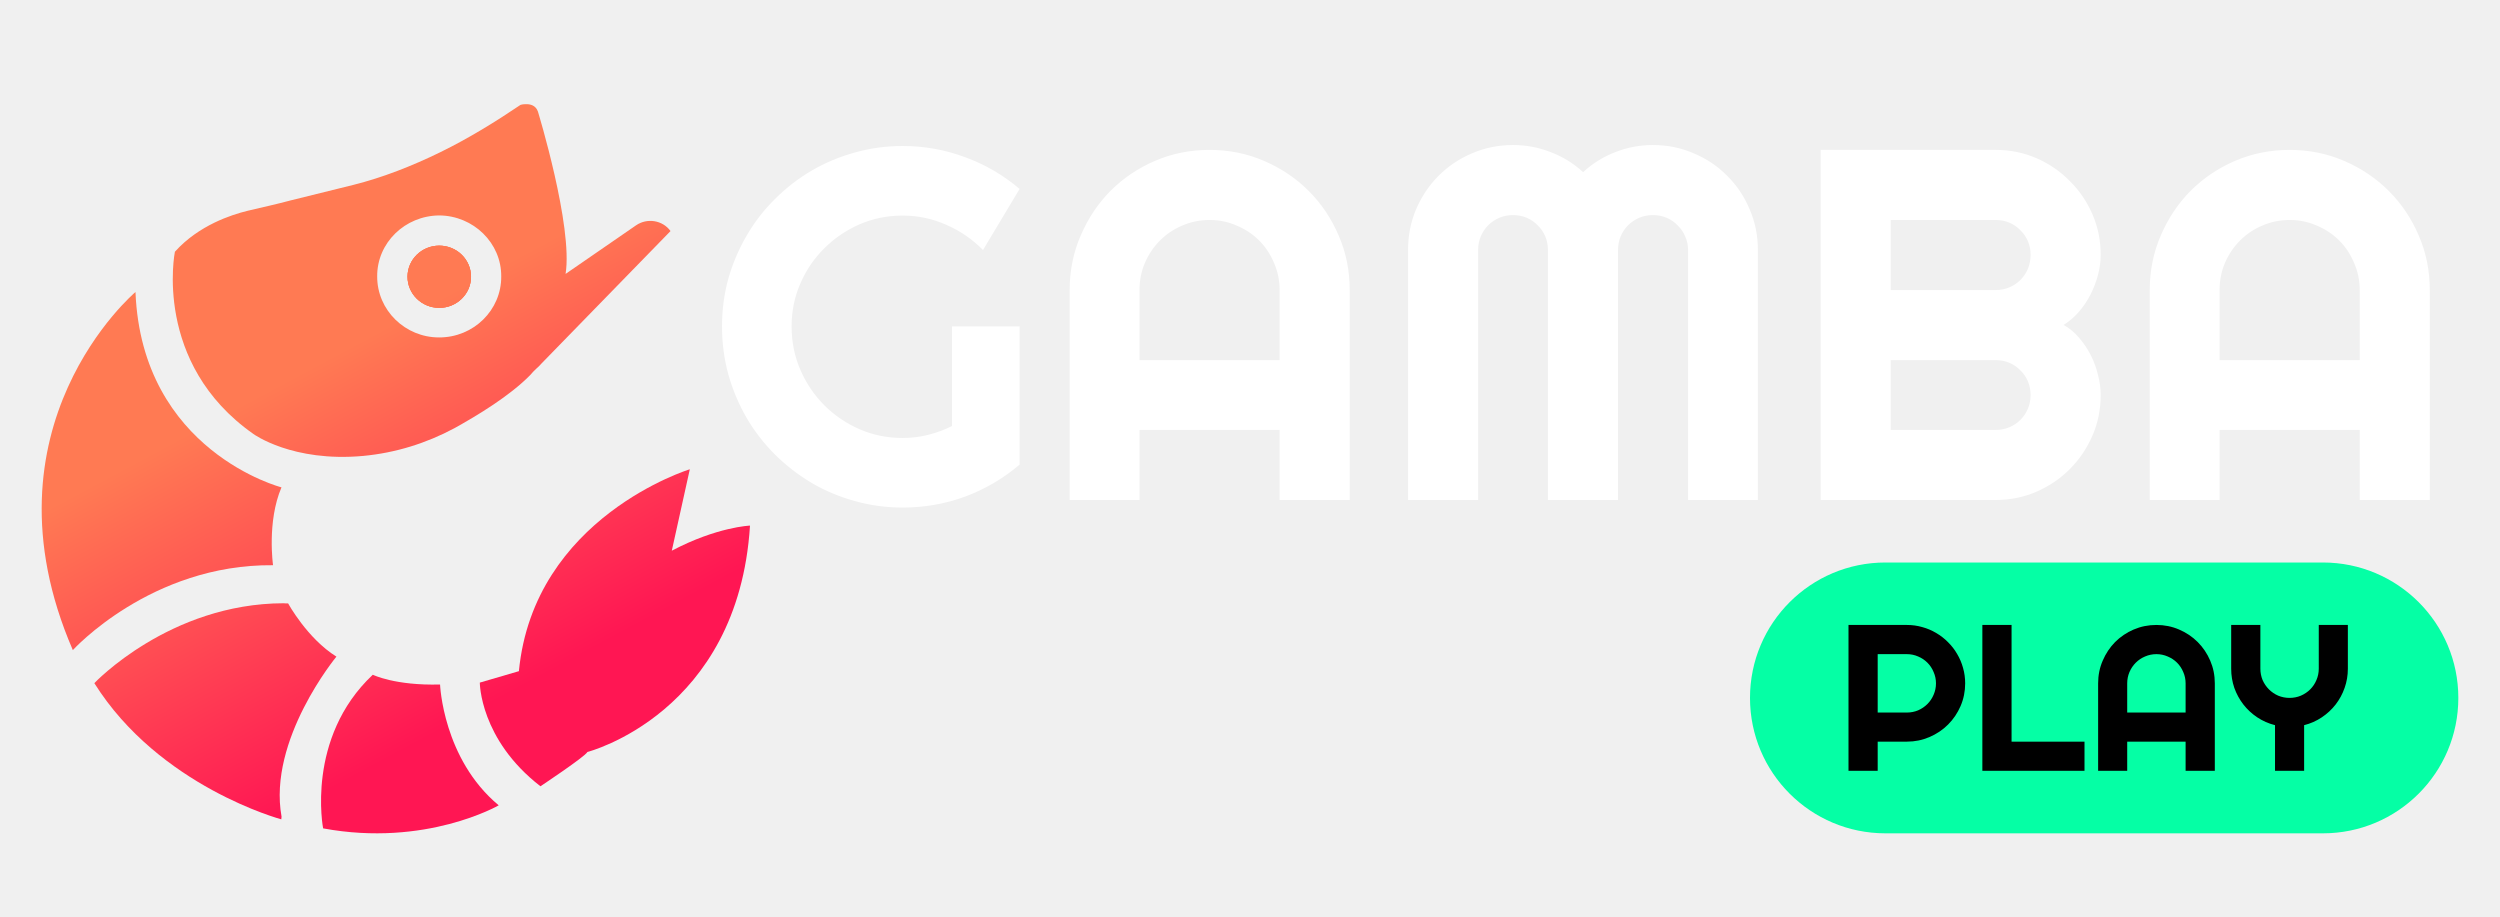
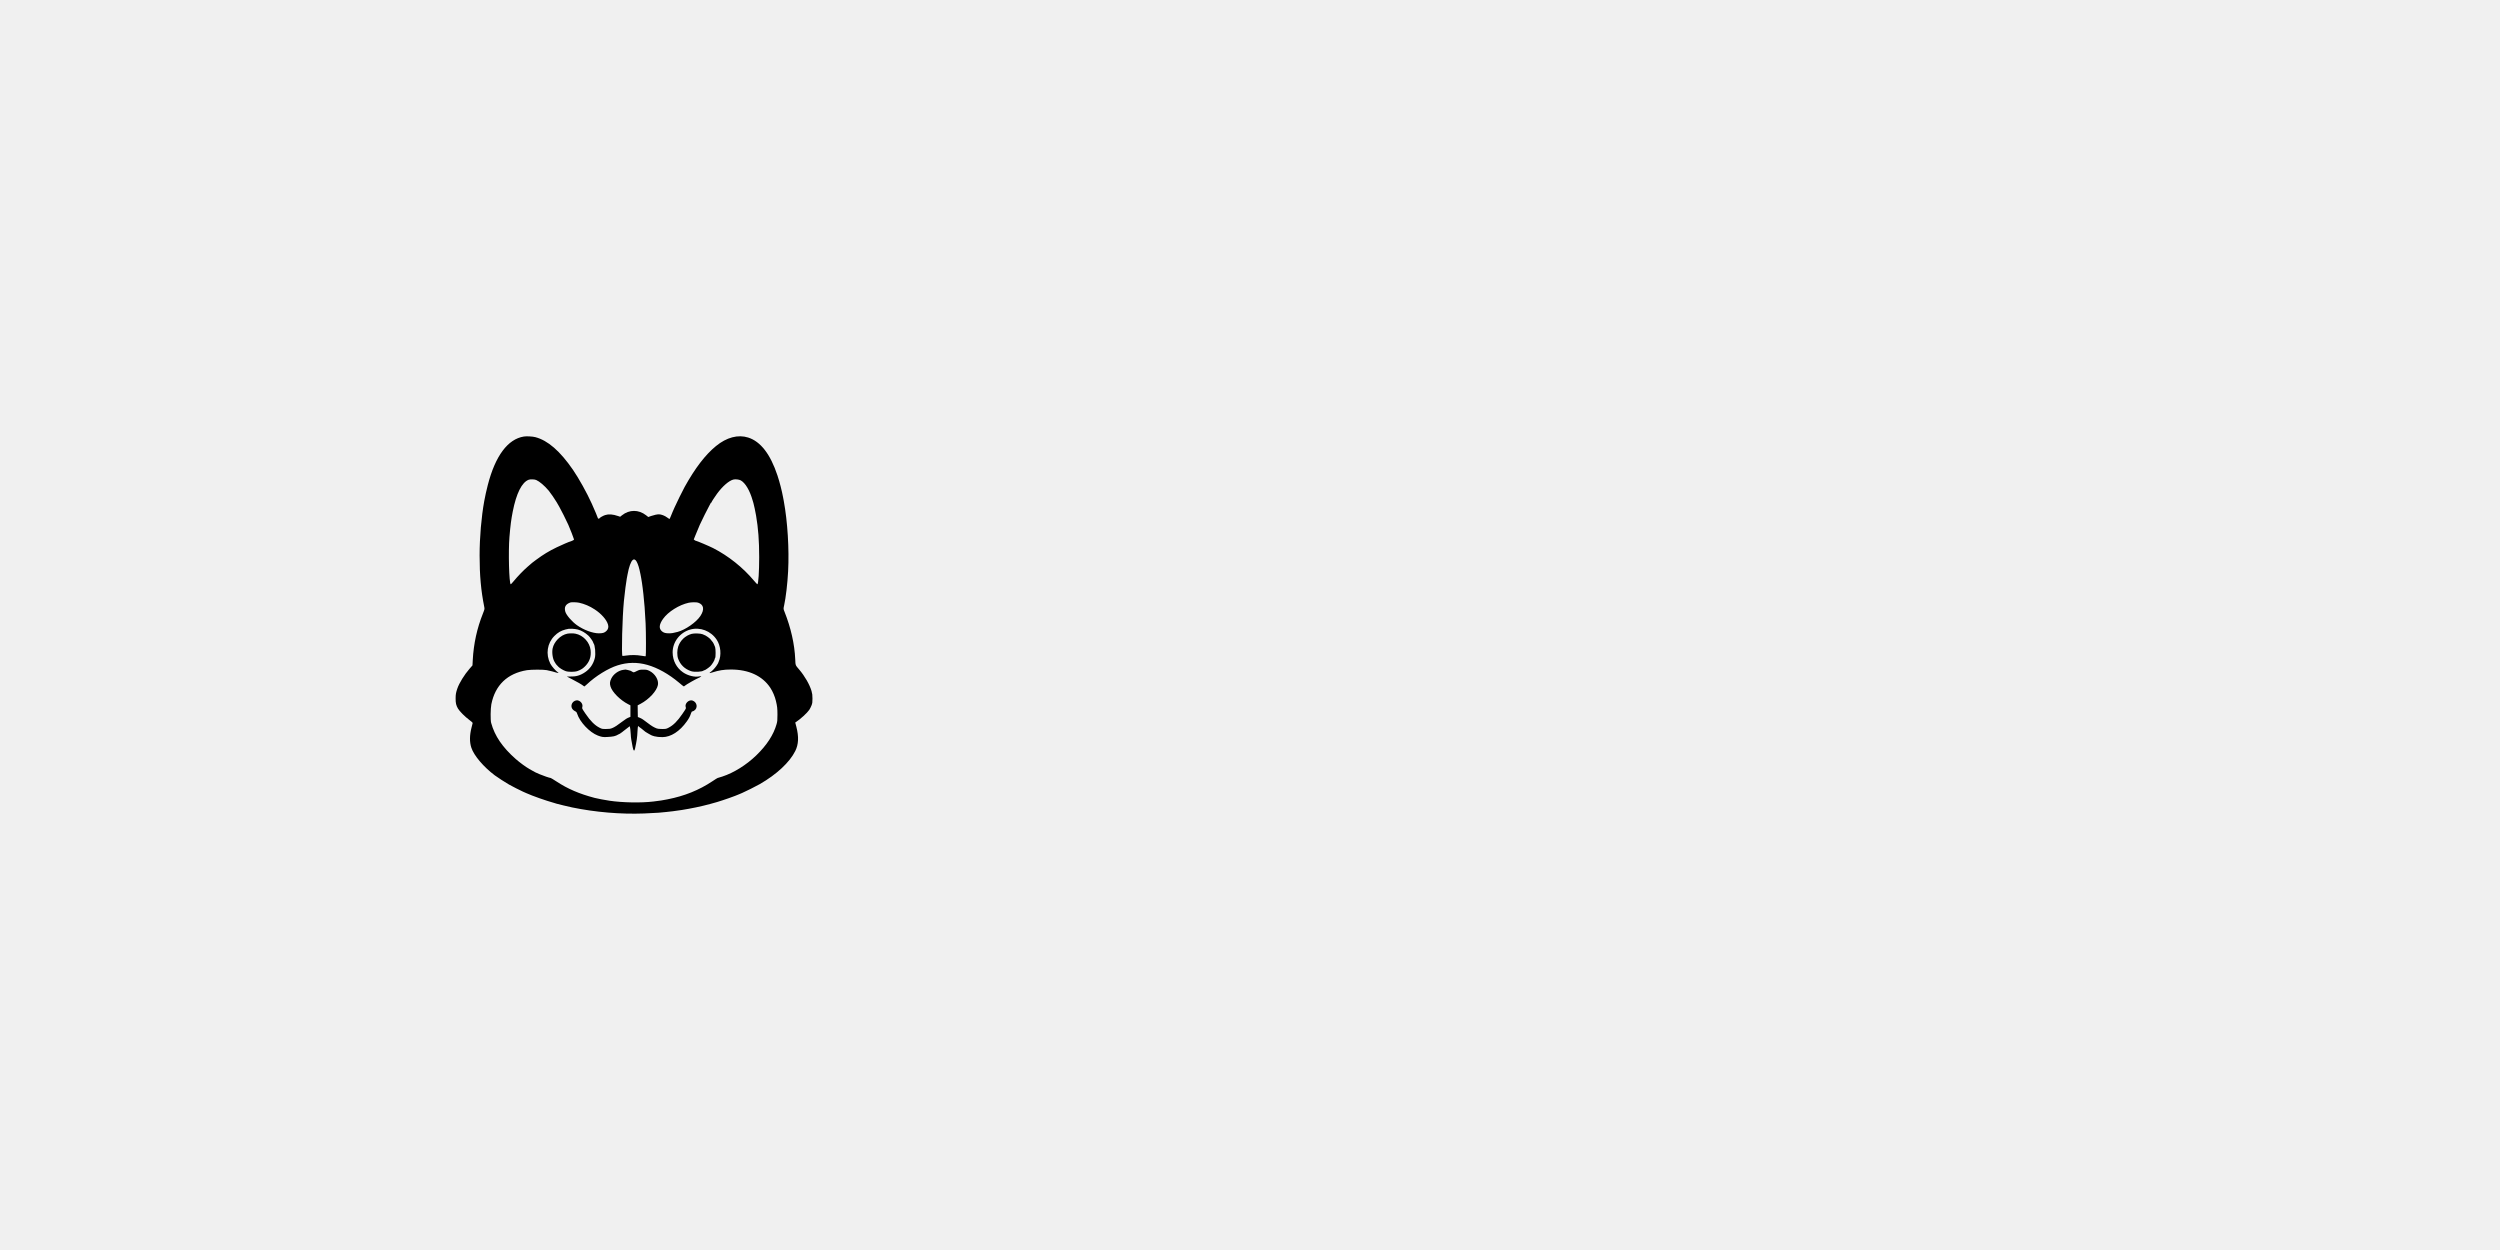
- <svg xmlns="http://www.w3.org/2000/svg" width="120" height="44" viewBox="0 0 120 44" fill="none">
-   <path d="M48.942 22.301C48.161 22.965 47.29 23.477 46.329 23.836C45.368 24.188 44.368 24.363 43.329 24.363C42.532 24.363 41.762 24.258 41.02 24.047C40.286 23.844 39.598 23.555 38.958 23.18C38.317 22.797 37.731 22.344 37.2 21.82C36.669 21.289 36.215 20.703 35.84 20.062C35.465 19.414 35.172 18.719 34.961 17.977C34.758 17.234 34.657 16.465 34.657 15.668C34.657 14.871 34.758 14.105 34.961 13.371C35.172 12.637 35.465 11.949 35.84 11.309C36.215 10.66 36.669 10.074 37.2 9.551C37.731 9.02 38.317 8.566 38.958 8.191C39.598 7.816 40.286 7.527 41.02 7.324C41.762 7.113 42.532 7.008 43.329 7.008C44.368 7.008 45.368 7.188 46.329 7.547C47.29 7.898 48.161 8.406 48.942 9.07L47.184 12C46.676 11.484 46.09 11.082 45.426 10.793C44.762 10.496 44.063 10.348 43.329 10.348C42.594 10.348 41.903 10.488 41.254 10.77C40.614 11.051 40.051 11.434 39.567 11.918C39.083 12.395 38.7 12.957 38.419 13.605C38.137 14.246 37.997 14.934 37.997 15.668C37.997 16.41 38.137 17.105 38.419 17.754C38.7 18.402 39.083 18.969 39.567 19.453C40.051 19.938 40.614 20.32 41.254 20.602C41.903 20.883 42.594 21.023 43.329 21.023C43.751 21.023 44.161 20.973 44.559 20.871C44.958 20.77 45.336 20.629 45.696 20.449V15.668H48.942V22.301ZM61.422 17.285V13.922C61.422 13.461 61.333 13.027 61.153 12.621C60.981 12.207 60.743 11.848 60.438 11.543C60.133 11.238 59.774 11 59.36 10.828C58.954 10.648 58.52 10.559 58.059 10.559C57.598 10.559 57.161 10.648 56.747 10.828C56.34 11 55.985 11.238 55.68 11.543C55.376 11.848 55.133 12.207 54.954 12.621C54.782 13.027 54.696 13.461 54.696 13.922V17.285H61.422ZM64.786 24H61.422V20.637H54.696V24H51.344V13.922C51.344 12.992 51.52 12.121 51.872 11.309C52.223 10.488 52.7 9.773 53.301 9.164C53.911 8.555 54.622 8.074 55.434 7.723C56.254 7.371 57.129 7.195 58.059 7.195C58.989 7.195 59.86 7.371 60.672 7.723C61.493 8.074 62.208 8.555 62.817 9.164C63.426 9.773 63.907 10.488 64.258 11.309C64.61 12.121 64.786 12.992 64.786 13.922V24ZM84.379 24H81.028V12C81.028 11.766 80.981 11.547 80.887 11.344C80.801 11.141 80.68 10.965 80.524 10.816C80.376 10.66 80.2 10.539 79.997 10.453C79.793 10.367 79.575 10.324 79.34 10.324C79.106 10.324 78.887 10.367 78.684 10.453C78.481 10.539 78.301 10.66 78.145 10.816C77.997 10.965 77.879 11.141 77.793 11.344C77.707 11.547 77.665 11.766 77.665 12V24H74.301V12C74.301 11.766 74.258 11.547 74.172 11.344C74.086 11.141 73.965 10.965 73.809 10.816C73.661 10.66 73.485 10.539 73.282 10.453C73.079 10.367 72.86 10.324 72.626 10.324C72.391 10.324 72.172 10.367 71.969 10.453C71.766 10.539 71.586 10.66 71.43 10.816C71.282 10.965 71.165 11.141 71.079 11.344C70.993 11.547 70.95 11.766 70.95 12V24H67.586V12C67.586 11.305 67.715 10.652 67.973 10.043C68.239 9.426 68.598 8.891 69.051 8.438C69.512 7.977 70.047 7.617 70.657 7.359C71.274 7.094 71.93 6.961 72.626 6.961C73.251 6.961 73.852 7.074 74.43 7.301C75.008 7.52 75.528 7.84 75.989 8.262C76.45 7.84 76.965 7.52 77.536 7.301C78.114 7.074 78.715 6.961 79.34 6.961C80.036 6.961 80.688 7.094 81.297 7.359C81.915 7.617 82.45 7.977 82.903 8.438C83.364 8.891 83.723 9.426 83.981 10.043C84.247 10.652 84.379 11.305 84.379 12V24ZM100.833 18.961C100.833 19.656 100.7 20.309 100.434 20.918C100.168 21.527 99.805 22.062 99.344 22.523C98.891 22.977 98.36 23.336 97.751 23.602C97.141 23.867 96.489 24 95.793 24H87.391V7.195H95.793C96.489 7.195 97.141 7.328 97.751 7.594C98.36 7.859 98.891 8.223 99.344 8.684C99.805 9.137 100.168 9.668 100.434 10.277C100.7 10.887 100.833 11.539 100.833 12.234C100.833 12.547 100.79 12.867 100.704 13.195C100.618 13.523 100.497 13.84 100.34 14.145C100.184 14.449 99.997 14.727 99.778 14.977C99.559 15.227 99.317 15.434 99.051 15.598C99.325 15.746 99.571 15.949 99.79 16.207C100.008 16.457 100.196 16.734 100.352 17.039C100.508 17.344 100.625 17.664 100.704 18C100.79 18.328 100.833 18.648 100.833 18.961ZM90.754 20.637H95.793C96.028 20.637 96.247 20.594 96.45 20.508C96.653 20.422 96.829 20.305 96.977 20.156C97.133 20 97.254 19.82 97.34 19.617C97.426 19.414 97.469 19.195 97.469 18.961C97.469 18.727 97.426 18.508 97.34 18.305C97.254 18.102 97.133 17.926 96.977 17.777C96.829 17.621 96.653 17.5 96.45 17.414C96.247 17.328 96.028 17.285 95.793 17.285H90.754V20.637ZM90.754 13.922H95.793C96.028 13.922 96.247 13.879 96.45 13.793C96.653 13.707 96.829 13.59 96.977 13.441C97.133 13.285 97.254 13.105 97.34 12.902C97.426 12.691 97.469 12.469 97.469 12.234C97.469 12 97.426 11.781 97.34 11.578C97.254 11.375 97.133 11.199 96.977 11.051C96.829 10.895 96.653 10.773 96.45 10.688C96.247 10.602 96.028 10.559 95.793 10.559H90.754V13.922ZM113.266 17.285V13.922C113.266 13.461 113.176 13.027 112.997 12.621C112.825 12.207 112.586 11.848 112.282 11.543C111.977 11.238 111.618 11 111.204 10.828C110.797 10.648 110.364 10.559 109.903 10.559C109.442 10.559 109.004 10.648 108.59 10.828C108.184 11 107.829 11.238 107.524 11.543C107.219 11.848 106.977 12.207 106.797 12.621C106.625 13.027 106.54 13.461 106.54 13.922V17.285H113.266ZM116.629 24H113.266V20.637H106.54V24H103.188V13.922C103.188 12.992 103.364 12.121 103.715 11.309C104.067 10.488 104.543 9.773 105.145 9.164C105.754 8.555 106.465 8.074 107.278 7.723C108.098 7.371 108.973 7.195 109.903 7.195C110.833 7.195 111.704 7.371 112.516 7.723C113.336 8.074 114.051 8.555 114.661 9.164C115.27 9.773 115.75 10.488 116.102 11.309C116.454 12.121 116.629 12.992 116.629 13.922V24Z" fill="white" />
-   <path d="M3.496 31.205C3.496 31.205 7.24 27.075 13.106 27.13C13.106 27.13 12.806 25.038 13.511 23.393C13.511 23.393 6.808 21.665 6.503 14.017C6.503 14.017 -1.147 20.472 3.496 31.205Z" fill="url(#paint0_linear_638_1116)" />
-   <path d="M4.528 32.791C7.645 37.759 13.502 39.328 13.502 39.328L13.514 39.197C12.849 35.508 16.148 31.518 16.148 31.518C14.751 30.649 13.83 28.964 13.83 28.964C13.747 28.968 13.68 28.962 13.613 28.956C8.133 28.969 4.528 32.791 4.528 32.791Z" fill="url(#paint1_linear_638_1116)" />
-   <path d="M15.51 39.762C20.444 40.677 23.938 38.656 23.938 38.656C21.26 36.428 21.123 32.856 21.123 32.856C18.961 32.916 17.894 32.387 17.894 32.387C14.663 35.427 15.51 39.762 15.51 39.762Z" fill="url(#paint2_linear_638_1116)" />
-   <path d="M24.907 32.216L23.031 32.765C23.031 32.765 23.027 35.486 25.941 37.741C25.941 37.741 28.074 36.327 28.198 36.094C28.198 36.094 35.43 34.25 36 25.229C36 25.229 34.422 25.287 32.246 26.434L33.111 22.525C33.111 22.525 25.622 24.819 24.907 32.216Z" fill="url(#paint3_linear_638_1116)" />
-   <path d="M22.609 13.284C22.609 14.108 21.927 14.777 21.085 14.777C20.244 14.777 19.561 14.108 19.561 13.284C19.561 12.46 20.244 11.792 21.085 11.792C21.927 11.792 22.609 12.46 22.609 13.284Z" fill="url(#paint4_linear_638_1116)" />
-   <path d="M24.984 5.034C23.8 5.835 22.509 6.632 21.145 7.301C19.782 7.969 18.372 8.518 16.98 8.87L13.965 9.616C13.265 9.804 12.547 9.961 11.855 10.125C11.13 10.306 9.544 10.804 8.395 12.084C8.395 12.084 7.319 17.433 12.164 20.831C12.164 20.831 14.029 22.196 17.435 21.884C18.985 21.738 20.464 21.277 21.817 20.551C22.917 19.941 24.47 19.004 25.454 17.999C25.541 17.89 25.638 17.797 25.734 17.704C25.806 17.644 25.903 17.551 26.006 17.433L32.185 11.091C31.807 10.567 31.062 10.448 30.527 10.818L27.148 13.148C27.511 10.879 25.82 5.354 25.82 5.354C25.717 5.056 25.448 4.993 25.241 5.001C25.091 4.998 24.984 5.034 24.984 5.034ZM18.105 13.268C18.093 11.655 19.44 10.352 21.087 10.341C22.725 10.354 24.073 11.665 24.059 13.27C24.071 14.882 22.732 16.201 21.077 16.197C19.447 16.199 18.1 14.889 18.105 13.268Z" fill="url(#paint5_linear_638_1116)" />
-   <path d="M22.609 13.283C22.609 14.107 21.927 14.776 21.085 14.776C20.244 14.776 19.561 14.107 19.561 13.283C19.561 12.459 20.244 11.791 21.085 11.791C21.927 11.791 22.609 12.459 22.609 13.283Z" fill="url(#paint6_linear_638_1116)" />
-   <path d="M22.609 13.283C22.609 14.107 21.927 14.776 21.085 14.776C20.244 14.776 19.561 14.107 19.561 13.283C19.561 12.459 20.244 11.791 21.085 11.791C21.927 11.791 22.609 12.459 22.609 13.283Z" fill="url(#paint7_linear_638_1116)" />
-   <rect x="84" y="27" width="34" height="13" rx="6.5" fill="#05FFA5" />
-   <path d="M90.129 31.399V34.202H91.53C91.722 34.202 91.903 34.166 92.072 34.095C92.242 34.02 92.39 33.919 92.517 33.792C92.644 33.665 92.743 33.517 92.814 33.348C92.889 33.175 92.927 32.993 92.927 32.801C92.927 32.609 92.889 32.428 92.814 32.259C92.743 32.086 92.644 31.936 92.517 31.81C92.39 31.683 92.242 31.583 92.072 31.512C91.903 31.437 91.722 31.399 91.53 31.399H90.129ZM90.129 37H88.728V29.998H91.53C91.787 29.998 92.035 30.032 92.272 30.101C92.51 30.166 92.731 30.26 92.936 30.384C93.145 30.504 93.334 30.651 93.503 30.823C93.675 30.992 93.822 31.181 93.942 31.39C94.066 31.598 94.16 31.821 94.226 32.059C94.294 32.296 94.328 32.544 94.328 32.801C94.328 33.185 94.255 33.548 94.108 33.89C93.962 34.228 93.762 34.524 93.508 34.778C93.254 35.032 92.956 35.232 92.614 35.379C92.276 35.525 91.914 35.599 91.53 35.599H90.129V37ZM100.056 37H95.153V29.998H96.555V35.599H100.056V37ZM104.909 34.202V32.801C104.909 32.609 104.872 32.428 104.797 32.259C104.725 32.086 104.626 31.936 104.499 31.81C104.372 31.683 104.222 31.583 104.05 31.512C103.881 31.437 103.7 31.399 103.508 31.399C103.316 31.399 103.133 31.437 102.961 31.512C102.792 31.583 102.644 31.683 102.517 31.81C102.39 31.936 102.289 32.086 102.214 32.259C102.142 32.428 102.106 32.609 102.106 32.801V34.202H104.909ZM106.311 37H104.909V35.599H102.106V37H100.71V32.801C100.71 32.413 100.783 32.05 100.93 31.712C101.076 31.37 101.275 31.072 101.525 30.818C101.779 30.564 102.076 30.364 102.414 30.218C102.756 30.071 103.12 29.998 103.508 29.998C103.895 29.998 104.258 30.071 104.597 30.218C104.938 30.364 105.236 30.564 105.49 30.818C105.744 31.072 105.944 31.37 106.091 31.712C106.237 32.05 106.311 32.413 106.311 32.801V37ZM110.598 37H109.201V34.808C108.892 34.73 108.607 34.604 108.347 34.432C108.09 34.259 107.868 34.054 107.683 33.816C107.497 33.575 107.352 33.31 107.248 33.02C107.147 32.727 107.097 32.42 107.097 32.098V29.998H108.498V32.098C108.498 32.29 108.534 32.472 108.605 32.645C108.68 32.814 108.781 32.962 108.908 33.089C109.035 33.216 109.183 33.317 109.353 33.392C109.525 33.463 109.707 33.499 109.899 33.499C110.091 33.499 110.272 33.463 110.441 33.392C110.614 33.317 110.764 33.216 110.891 33.089C111.018 32.962 111.117 32.814 111.188 32.645C111.263 32.472 111.301 32.29 111.301 32.098V29.998H112.697V32.098C112.697 32.42 112.645 32.727 112.541 33.02C112.44 33.31 112.297 33.575 112.111 33.816C111.926 34.054 111.704 34.259 111.447 34.432C111.19 34.604 110.907 34.73 110.598 34.808V37Z" fill="black" />
-   <defs>
-     <linearGradient id="paint0_linear_638_1116" x1="14.759" y1="38.489" x2="6.117" y2="22.374" gradientUnits="userSpaceOnUse">
-       <stop stop-color="#FF1653" />
-       <stop offset="1" stop-color="#FF7A53" />
-     </linearGradient>
-     <linearGradient id="paint1_linear_638_1116" x1="14.082" y1="38.85" x2="5.441" y2="22.735" gradientUnits="userSpaceOnUse">
-       <stop stop-color="#FF1653" />
-       <stop offset="1" stop-color="#FF7A53" />
-     </linearGradient>
-     <linearGradient id="paint2_linear_638_1116" x1="18.437" y1="36.516" x2="9.795" y2="20.402" gradientUnits="userSpaceOnUse">
-       <stop stop-color="#FF1653" />
-       <stop offset="1" stop-color="#FF7A53" />
-     </linearGradient>
-     <linearGradient id="paint3_linear_638_1116" x1="29.952" y1="30.339" x2="21.311" y2="14.225" gradientUnits="userSpaceOnUse">
-       <stop stop-color="#FF1653" />
-       <stop offset="1" stop-color="#FF7A53" />
-     </linearGradient>
-     <linearGradient id="paint4_linear_638_1116" x1="30.472" y1="30.064" x2="21.831" y2="13.95" gradientUnits="userSpaceOnUse">
-       <stop stop-color="#FF1653" />
-       <stop offset="1" stop-color="#FF7A53" />
-     </linearGradient>
-     <linearGradient id="paint5_linear_638_1116" x1="29.74" y1="30.452" x2="21.099" y2="14.338" gradientUnits="userSpaceOnUse">
-       <stop stop-color="#FF1653" />
-       <stop offset="1" stop-color="#FF7A53" />
-     </linearGradient>
-     <linearGradient id="paint6_linear_638_1116" x1="30.472" y1="30.063" x2="21.831" y2="13.948" gradientUnits="userSpaceOnUse">
-       <stop stop-color="#FF1653" />
-       <stop offset="1" stop-color="#FF7A53" />
-     </linearGradient>
-     <linearGradient id="paint7_linear_638_1116" x1="30.472" y1="30.063" x2="21.831" y2="13.948" gradientUnits="userSpaceOnUse">
-       <stop stop-color="#FF1653" />
-       <stop offset="1" stop-color="#FF7A53" />
-     </linearGradient>
-   </defs>
+ <svg xmlns="http://www.w3.org/2000/svg" version="1.0" width="6912pt" height="3456pt" viewBox="0 0 6912 3456" preserveAspectRatio="xMidYMid meet">
+   <g transform="translate(0,3456) scale(0.1,-0.1)" fill="#000000" stroke="none">
+     <path d="M14484 22491 c-445 -71 -790 -535 -998 -1343 -38 -147 -73 -307 -97 -438 -81 -446 -129 -1009 -129 -1510 0 -547 38 -968 129 -1422 11 -55 11 -58 -37 -180 -165 -413 -257 -836 -281 -1284 l-8 -151 -82 -94 c-142 -163 -284 -393 -336 -544 -39 -116 -48 -162 -48 -275 -1 -129 14 -191 64 -279 44 -76 192 -225 310 -312 78 -58 99 -78 96 -94 -3 -11 -16 -65 -30 -120 -55 -216 -57 -402 -5 -558 71 -217 337 -530 648 -764 73 -55 295 -198 395 -255 82 -47 305 -160 385 -196 25 -11 65 -29 90 -40 180 -81 544 -209 775 -273 22 -6 51 -15 65 -20 33 -11 335 -83 430 -103 638 -132 1347 -192 1985 -167 171 7 353 16 405 21 52 5 147 14 210 20 63 6 147 15 185 21 249 34 259 35 445 69 258 47 518 109 775 185 179 53 503 167 618 219 18 8 52 22 77 33 87 36 380 183 487 244 466 268 825 603 980 914 92 184 102 393 31 670 l-31 119 24 16 c121 79 305 248 363 333 20 29 47 84 62 122 24 62 27 84 27 190 0 100 -5 135 -26 210 -52 178 -188 414 -341 593 -107 125 -102 113 -109 280 -19 425 -120 873 -296 1316 -33 80 -33 85 -11 181 46 207 92 596 110 940 32 611 -15 1373 -120 1943 -6 28 -14 73 -19 100 -34 186 -95 422 -156 607 -196 589 -466 939 -810 1048 -280 89 -596 5 -890 -236 -296 -243 -576 -608 -867 -1132 -52 -93 -237 -470 -278 -565 -18 -41 -42 -97 -55 -125 -12 -27 -35 -83 -50 -122 -15 -40 -32 -73 -37 -73 -4 0 -34 20 -65 44 -62 48 -162 86 -224 86 -53 0 -131 -17 -220 -47 l-76 -27 -59 47 c-206 162 -466 162 -669 -1 l-49 -39 -56 19 c-147 51 -262 59 -360 27 -59 -19 -150 -72 -158 -91 -6 -14 -42 -9 -42 6 0 13 -86 218 -171 406 -132 293 -354 692 -517 930 -359 521 -695 813 -1042 904 -75 20 -242 29 -316 17z m341 -1202 c92 -40 230 -157 345 -294 46 -55 178 -245 219 -318 10 -18 44 -75 74 -128 47 -80 191 -368 250 -499 44 -98 157 -388 157 -403 0 -10 -12 -22 -27 -27 -16 -6 -36 -15 -45 -20 -10 -6 -22 -10 -27 -10 -17 0 -252 -100 -376 -161 -221 -107 -374 -200 -575 -349 -103 -76 -100 -73 -229 -186 -123 -107 -273 -262 -392 -406 -39 -48 -75 -85 -79 -83 -45 28 -68 905 -35 1305 28 331 47 479 91 705 100 507 252 810 441 881 45 17 162 13 208 -7z m5654 -10 c128 -70 252 -279 331 -559 7 -25 16 -56 21 -70 12 -37 56 -242 73 -345 60 -353 86 -692 86 -1152 0 -398 -22 -731 -49 -748 -5 -2 -46 42 -93 98 -307 367 -707 686 -1133 904 -106 54 -458 203 -480 203 -7 0 -22 8 -33 18 l-21 17 40 100 c38 96 94 230 127 305 38 88 234 481 266 534 20 32 36 62 36 67 0 5 5 9 10 9 6 0 10 5 10 10 0 12 95 159 155 240 153 208 326 358 450 391 55 15 156 3 204 -22z m-2905 -2208 c32 -28 79 -142 106 -261 22 -93 38 -172 49 -240 7 -41 16 -100 21 -130 5 -30 14 -93 19 -140 6 -47 15 -123 20 -170 25 -214 44 -471 61 -809 12 -247 13 -898 2 -905 -5 -3 -58 4 -118 14 -130 24 -291 25 -423 5 -52 -8 -98 -12 -101 -10 -32 20 -4 1077 40 1520 25 247 61 527 80 625 5 25 14 74 21 110 38 208 92 358 144 398 28 22 47 20 79 -7z m-1564 -1175 c150 -33 294 -94 432 -185 184 -120 329 -284 368 -418 21 -69 6 -131 -44 -178 -52 -50 -99 -65 -210 -65 -169 0 -421 94 -606 226 -140 100 -294 279 -320 372 -36 129 7 207 140 255 30 11 177 7 240 -7z m3291 2 c159 -54 182 -189 63 -370 -115 -173 -412 -380 -629 -439 -117 -31 -160 -38 -234 -39 -100 0 -147 13 -197 53 -93 77 -83 192 30 349 138 194 442 385 706 443 72 16 218 18 261 3z m-3327 -743 c101 -27 204 -86 293 -168 45 -41 133 -167 133 -190 0 -7 4 -17 9 -22 43 -48 65 -294 37 -408 -41 -165 -132 -298 -265 -389 -139 -95 -256 -128 -431 -123 -52 1 -86 0 -75 -2 11 -3 22 -8 25 -12 3 -3 57 -32 120 -63 120 -60 275 -150 311 -181 11 -10 24 -17 29 -15 5 2 35 28 67 58 242 229 587 442 848 524 273 87 546 91 820 14 288 -81 594 -253 880 -493 141 -118 129 -111 153 -89 39 36 330 201 398 226 19 6 34 16 34 20 0 4 8 8 17 8 11 0 14 3 7 10 -5 5 -24 6 -49 0 -123 -29 -318 19 -451 111 -180 124 -285 324 -287 549 -2 289 201 554 486 634 272 77 571 -37 731 -279 114 -170 137 -431 56 -610 -11 -24 -20 -46 -20 -49 0 -3 -18 -32 -40 -63 -46 -67 -123 -148 -162 -171 -27 -16 -37 -32 -20 -32 5 0 35 9 68 19 180 58 320 80 509 80 494 1 874 -175 1092 -504 68 -103 127 -242 156 -365 36 -154 41 -201 42 -375 0 -161 -3 -189 -24 -265 -84 -297 -270 -583 -564 -867 -274 -264 -620 -480 -936 -583 -67 -22 -126 -40 -131 -40 -5 0 -69 -40 -142 -89 -369 -246 -770 -408 -1243 -501 -146 -29 -181 -34 -390 -60 -338 -41 -849 -32 -1210 21 -139 21 -329 57 -415 79 -421 111 -743 249 -1050 451 -83 54 -157 99 -163 99 -28 0 -217 65 -317 108 -100 43 -122 54 -205 102 -19 11 -52 29 -72 41 -95 53 -265 178 -373 273 -367 323 -583 639 -681 1001 -21 75 -17 394 5 510 104 531 444 858 986 946 112 18 463 19 545 1 133 -29 193 -44 253 -64 61 -19 97 -17 57 4 -48 25 -176 170 -210 239 -132 261 -87 564 112 765 94 95 183 147 308 180 74 20 106 24 185 20 52 -3 122 -12 154 -21z" />
+     <path d="M15685 17040 c-187 -38 -366 -217 -406 -407 -25 -122 3 -302 60 -382 12 -16 21 -32 21 -35 0 -8 46 -60 84 -96 38 -37 121 -86 187 -112 79 -31 260 -30 342 1 88 34 140 67 197 123 129 127 180 272 159 455 -24 215 -207 413 -420 453 -60 12 -166 11 -224 0z" />
+     <path d="M19123 17035 c-174 -49 -311 -176 -370 -346 -35 -101 -37 -254 -3 -344 64 -169 180 -280 355 -341 88 -31 308 -20 349 17 6 5 16 9 24 9 17 0 117 69 160 110 48 46 122 166 122 198 0 10 6 24 12 30 18 18 17 256 -1 302 -23 60 -53 125 -60 130 -3 3 -19 23 -36 45 -37 51 -41 54 -98 98 -47 36 -73 50 -152 82 -57 23 -235 29 -302 10z" />
+     <path d="M17227 16039 c-132 -19 -270 -121 -327 -241 -41 -86 -45 -139 -20 -220 48 -156 269 -376 488 -488 l62 -31 0 -160 0 -159 -27 -10 c-60 -22 -115 -55 -199 -121 -130 -100 -211 -153 -279 -180 -51 -20 -77 -24 -170 -24 -106 0 -113 1 -179 35 -131 66 -252 187 -385 383 -106 157 -101 147 -90 193 20 78 -45 166 -134 181 -49 8 -118 -28 -145 -76 -48 -85 -18 -174 72 -221 41 -21 50 -32 62 -70 75 -234 345 -520 574 -607 100 -38 145 -46 247 -40 186 10 234 21 323 73 14 9 33 18 43 21 9 3 17 9 17 14 0 5 5 9 11 9 6 0 16 6 23 13 7 6 25 21 40 32 28 20 136 104 167 129 14 11 17 2 27 -83 7 -53 12 -118 12 -145 0 -57 18 -179 52 -343 22 -109 48 -125 66 -40 47 218 60 309 68 485 4 73 11 135 15 138 5 3 9 2 9 -3 0 -4 17 -19 38 -33 20 -14 42 -29 48 -35 6 -5 28 -23 49 -40 21 -16 44 -36 51 -42 7 -7 15 -13 19 -13 3 0 32 -17 63 -38 111 -74 221 -102 397 -102 234 1 479 159 674 435 61 85 89 140 116 223 12 35 23 52 34 52 9 0 31 9 49 20 113 69 90 235 -40 281 -101 35 -224 -83 -189 -184 12 -34 16 -26 -93 -186 -136 -200 -251 -314 -382 -381 -66 -34 -73 -35 -179 -35 -69 0 -123 5 -145 14 -81 31 -148 71 -242 144 -130 101 -170 127 -232 153 l-51 20 -3 161 -2 162 77 40 c236 124 452 357 483 523 27 140 -82 317 -240 392 -59 28 -74 31 -166 31 -96 0 -103 -2 -176 -37 -87 -44 -91 -44 -126 -20 -15 10 -36 22 -47 26 -28 11 -128 35 -140 34 -5 0 -36 -4 -68 -9z" />
+   </g>
</svg>
